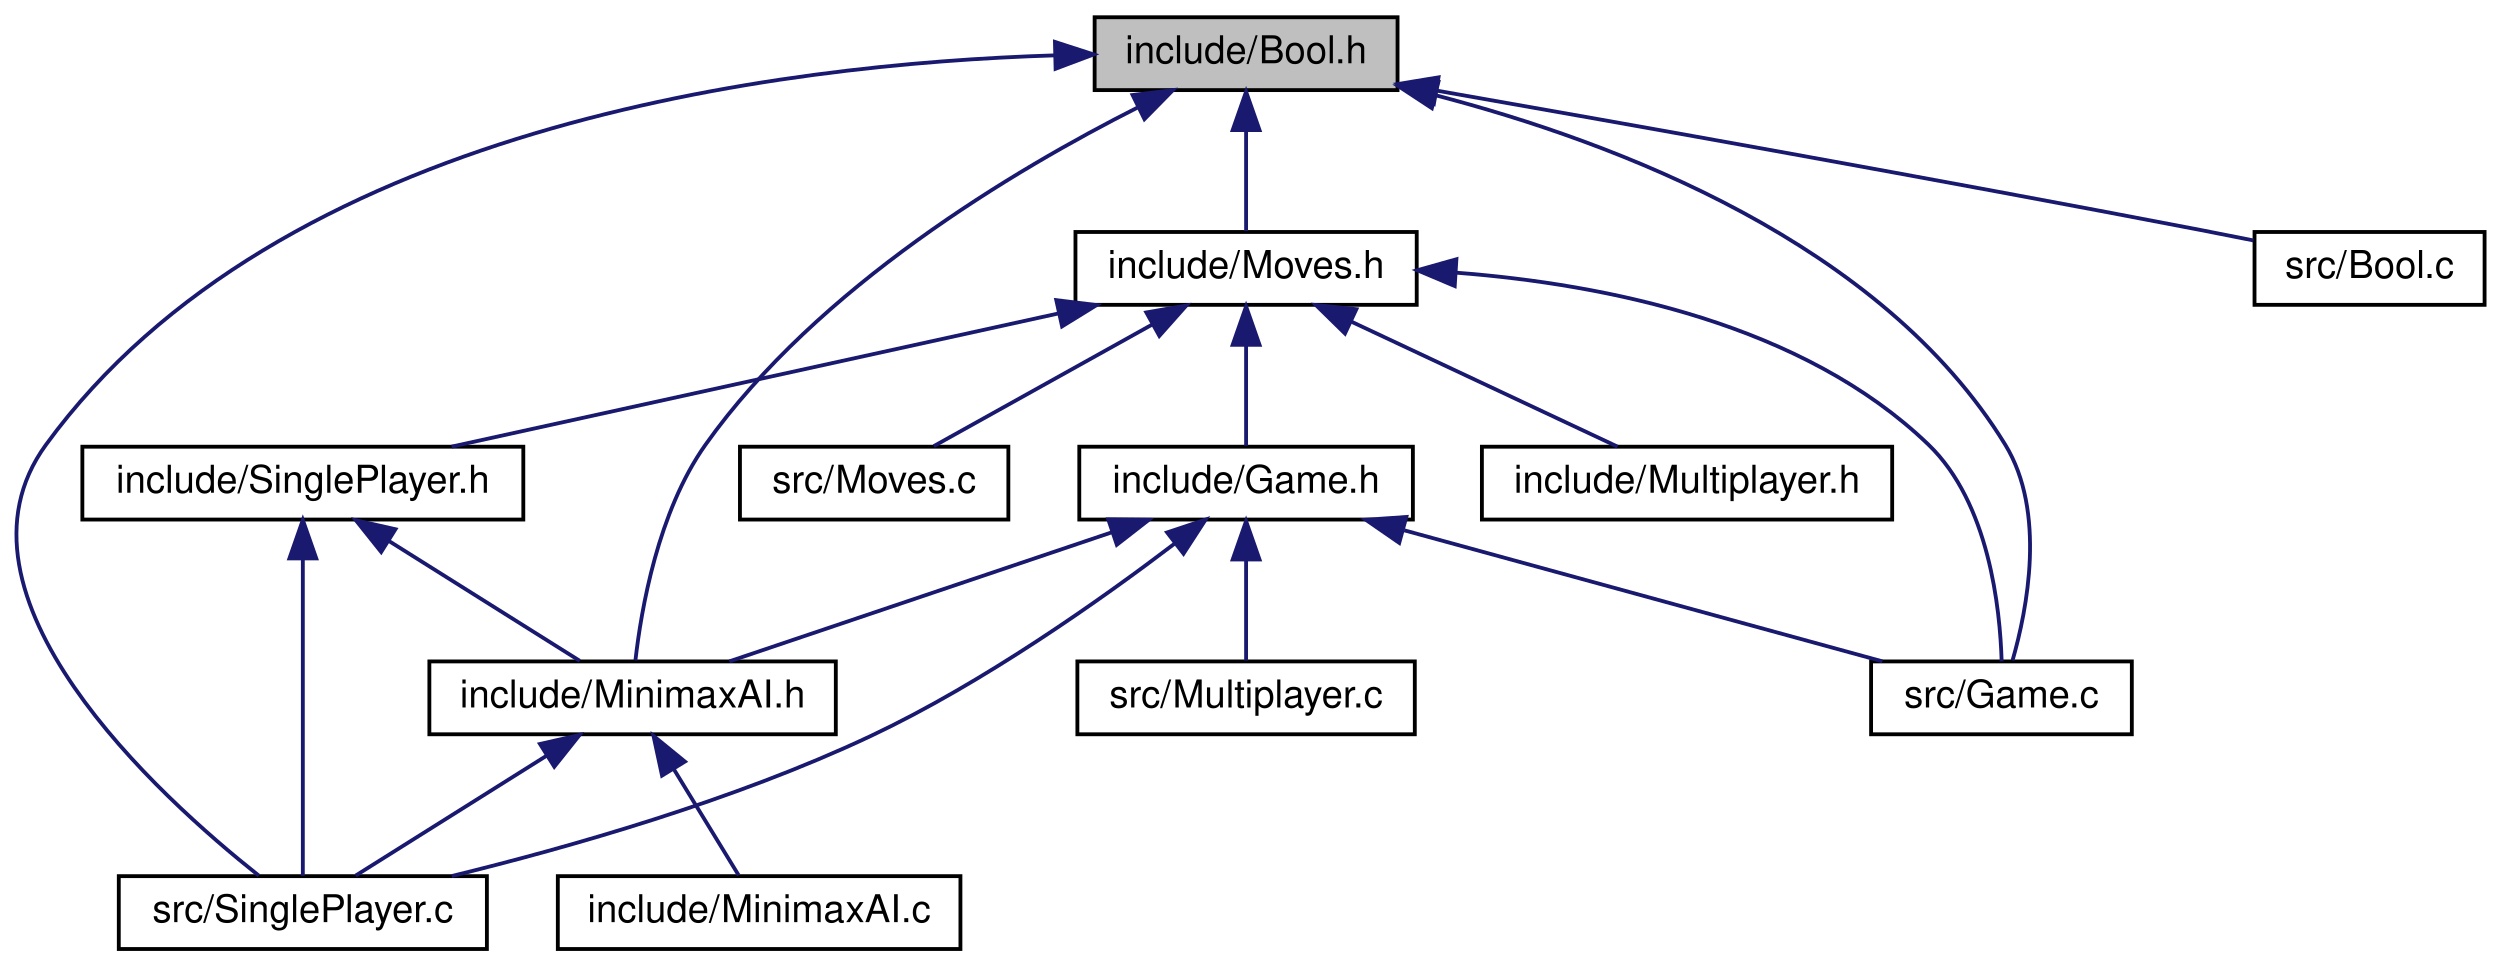
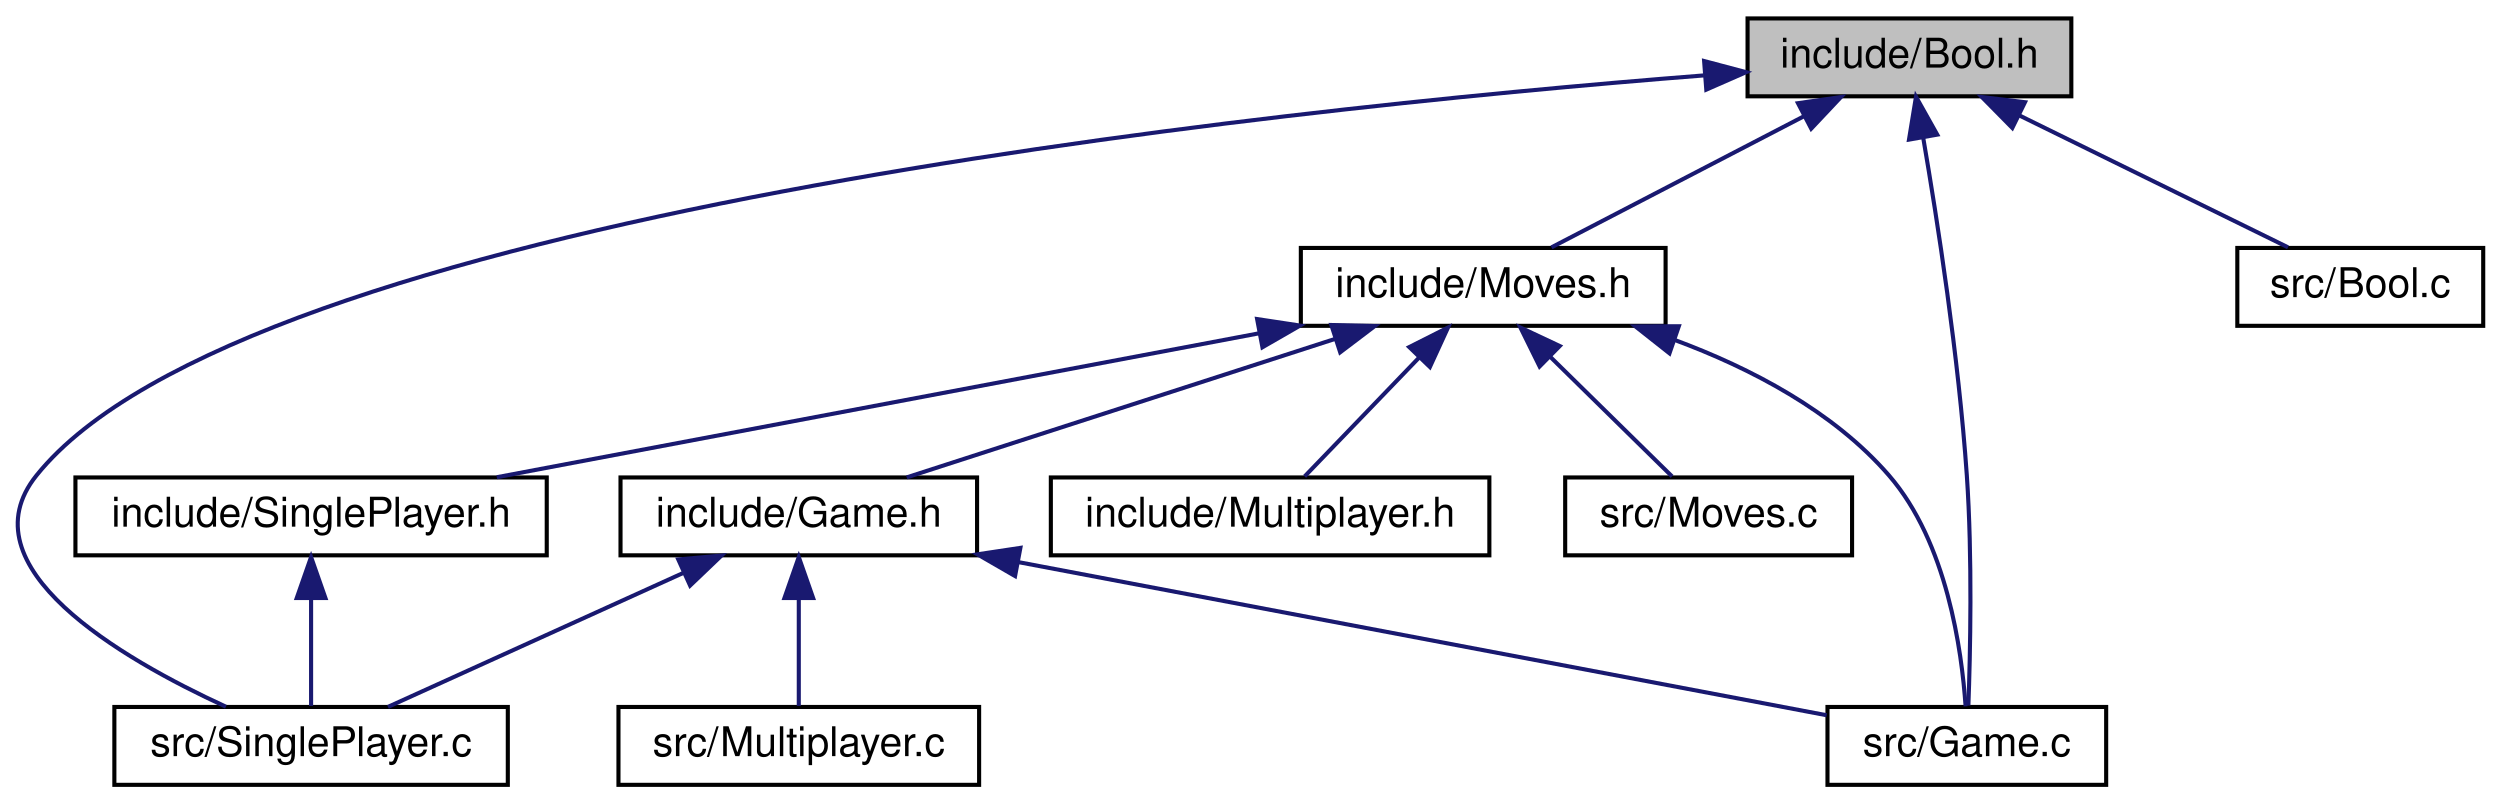
- <svg xmlns="http://www.w3.org/2000/svg" xmlns:xlink="http://www.w3.org/1999/xlink" width="652pt" height="252pt" viewBox="0.00 0.00 651.96 252.00">
-   <g id="graph0" class="graph" transform="scale(1 1) rotate(0) translate(4 248)">
+ <svg xmlns="http://www.w3.org/2000/svg" xmlns:xlink="http://www.w3.org/1999/xlink" width="610pt" height="196pt" viewBox="0.00 0.00 609.81 196.00">
+   <g id="graph0" class="graph" transform="scale(1 1) rotate(0) translate(4 192)">
    <g id="node1" class="node">
      <g id="a_node1">
        <a xlink:title="Boolean enum.">
-           <polygon fill="#bfbfbf" stroke="black" points="281.46,-224.5 281.46,-243.5 360.46,-243.5 360.46,-224.5 281.46,-224.5" />
-           <text text-anchor="middle" x="320.96" y="-231.5" font-family="Helvetica,sans-Serif" font-size="10.00">include/Bool.h</text>
+           <polygon fill="#bfbfbf" stroke="black" points="422.31,-168.5 422.31,-187.5 501.31,-187.5 501.31,-168.5 422.31,-168.5" />
+           <text text-anchor="middle" x="461.81" y="-175.5" font-family="Helvetica,sans-Serif" font-size="10.00">include/Bool.h</text>
        </a>
      </g>
    </g>
    <g id="node2" class="node">
      <g id="a_node2">
-         <a xlink:href="_minimax_a_i_8h.html" target="_top" xlink:title="Minimax algorithm.">
-           <polygon fill="none" stroke="black" points="107.96,-56.5 107.96,-75.5 213.96,-75.5 213.96,-56.5 107.96,-56.5" />
-           <text text-anchor="middle" x="160.96" y="-63.5" font-family="Helvetica,sans-Serif" font-size="10.00">include/MinimaxAI.h</text>
+         <a xlink:href="_moves_8h.html" target="_top" xlink:title="Moves contains all the data types and methods used to handle moves.">
+           <polygon fill="none" stroke="black" points="313.31,-112.5 313.31,-131.5 402.31,-131.5 402.31,-112.5 313.31,-112.5" />
+           <text text-anchor="middle" x="357.81" y="-119.5" font-family="Helvetica,sans-Serif" font-size="10.00">include/Moves.h</text>
        </a>
      </g>
    </g>
    <g id="edge1" class="edge">
-       <path fill="none" stroke="midnightblue" d="M292.61,-219.93C260.59,-203.74 209.16,-173.18 179.96,-132 167.58,-114.55 163.2,-89.06 161.7,-75.78" />
-       <polygon fill="midnightblue" stroke="midnightblue" points="291.36,-223.22 301.88,-224.49 294.45,-216.93 291.36,-223.22" />
+       <path fill="none" stroke="midnightblue" d="M435.98,-163.59C416.75,-153.61 391.06,-140.27 374.47,-131.65" />
+       <polygon fill="midnightblue" stroke="midnightblue" points="434.61,-166.82 445.1,-168.32 437.84,-160.61 434.61,-166.82" />
    </g>
    <g id="node4" class="node">
      <g id="a_node4">
-         <a xlink:href="_single_player_8c.html" target="_top" xlink:title="SinglePlayer mode handler.">
-           <polygon fill="none" stroke="black" points="26.96,-0.5 26.96,-19.5 122.96,-19.5 122.96,-0.5 26.96,-0.5" />
-           <text text-anchor="middle" x="74.96" y="-7.5" font-family="Helvetica,sans-Serif" font-size="10.00">src/SinglePlayer.c</text>
+         <a xlink:href="_game_8c.html" target="_top" xlink:title="Methods to handle a game.">
+           <polygon fill="none" stroke="black" points="441.81,-0.5 441.81,-19.5 509.81,-19.5 509.81,-0.5 441.81,-0.5" />
+           <text text-anchor="middle" x="475.81" y="-7.5" font-family="Helvetica,sans-Serif" font-size="10.00">src/Game.c</text>
        </a>
      </g>
    </g>
-     <g id="edge18" class="edge">
-       <path fill="none" stroke="midnightblue" d="M271.03,-233.56C199.17,-231.33 68.58,-215.26 7.96,-132 -20.59,-92.79 37.63,-40.12 63.46,-19.65" />
-       <polygon fill="midnightblue" stroke="midnightblue" points="271.11,-237.07 281.19,-233.8 271.28,-230.07 271.11,-237.07" />
+     <g id="edge12" class="edge">
+       <path fill="none" stroke="midnightblue" d="M465.17,-158.38C468.64,-138.17 473.81,-104.92 475.81,-76 477.19,-55.96 476.65,-32.36 476.19,-19.84" />
+       <polygon fill="midnightblue" stroke="midnightblue" points="461.7,-157.94 463.41,-168.4 468.59,-159.15 461.7,-157.94" />
+     </g>
+     <g id="node6" class="node">
+       <g id="a_node6">
+         <a xlink:href="_single_player_8c.html" target="_top" xlink:title="SinglePlayer mode handler.">
+           <polygon fill="none" stroke="black" points="23.81,-0.5 23.81,-19.5 119.81,-19.5 119.81,-0.5 23.81,-0.5" />
+           <text text-anchor="middle" x="71.81" y="-7.5" font-family="Helvetica,sans-Serif" font-size="10.00">src/SinglePlayer.c</text>
+         </a>
+       </g>
+     </g>
+     <g id="edge13" class="edge">
+       <path fill="none" stroke="midnightblue" d="M411.65,-173.6C303.8,-165.13 55.46,-139.07 4.81,-76 -13.05,-53.76 25.31,-31.38 51.03,-19.56" />
+       <polygon fill="midnightblue" stroke="midnightblue" points="411.71,-177.11 421.95,-174.39 412.24,-170.13 411.71,-177.11" />
+     </g>
+     <g id="node10" class="node">
+       <g id="a_node10">
+         <a xlink:href="_bool_8c.html" target="_top" xlink:title="Boolean enum.">
+           <polygon fill="none" stroke="black" points="541.81,-112.5 541.81,-131.5 601.81,-131.5 601.81,-112.5 541.81,-112.5" />
+           <text text-anchor="middle" x="571.81" y="-119.5" font-family="Helvetica,sans-Serif" font-size="10.00">src/Bool.c</text>
+         </a>
+       </g>
+     </g>
+     <g id="edge11" class="edge">
+       <path fill="none" stroke="midnightblue" d="M488.57,-163.86C508.97,-153.85 536.47,-140.35 554.18,-131.65" />
+       <polygon fill="midnightblue" stroke="midnightblue" points="486.91,-160.78 479.48,-168.32 490,-167.06 486.91,-160.78" />
+     </g>
+     <g id="node3" class="node">
+       <g id="a_node3">
+         <a xlink:href="_game_8h.html" target="_top" xlink:title="Methods to handle a game.">
+           <polygon fill="none" stroke="black" points="147.31,-56.5 147.31,-75.5 234.31,-75.5 234.31,-56.5 147.31,-56.5" />
+           <text text-anchor="middle" x="190.81" y="-63.5" font-family="Helvetica,sans-Serif" font-size="10.00">include/Game.h</text>
+         </a>
+       </g>
+     </g>
+     <g id="edge2" class="edge">
+       <path fill="none" stroke="midnightblue" d="M321.64,-109.3C290.17,-99.13 245.31,-84.62 217.14,-75.52" />
+       <polygon fill="midnightblue" stroke="midnightblue" points="320.75,-112.7 331.35,-112.44 322.91,-106.04 320.75,-112.7" />
+     </g>
+     <g id="edge9" class="edge">
+       <path fill="none" stroke="midnightblue" d="M404.48,-109.07C423.07,-102.18 443.22,-91.67 456.81,-76 470.98,-59.65 474.59,-33.23 475.51,-19.65" />
+       <polygon fill="midnightblue" stroke="midnightblue" points="403.26,-105.79 394.95,-112.35 405.54,-112.4 403.26,-105.79" />
+     </g>
+     <g id="node7" class="node">
+       <g id="a_node7">
+         <a xlink:href="_multiplayer_8h.html" target="_top" xlink:title="Multiplayer mode handler.">
+           <polygon fill="none" stroke="black" points="252.31,-56.5 252.31,-75.5 359.31,-75.5 359.31,-56.5 252.31,-56.5" />
+           <text text-anchor="middle" x="305.81" y="-63.5" font-family="Helvetica,sans-Serif" font-size="10.00">include/Multiplayer.h</text>
+         </a>
+       </g>
+     </g>
+     <g id="edge6" class="edge">
+       <path fill="none" stroke="midnightblue" d="M342.13,-104.72C332.96,-95.2 321.75,-83.56 314.23,-75.75" />
+       <polygon fill="midnightblue" stroke="midnightblue" points="339.76,-107.31 349.22,-112.08 344.8,-102.45 339.76,-107.31" />
+     </g>
+     <g id="node8" class="node">
+       <g id="a_node8">
+         <a xlink:href="_single_player_8h.html" target="_top" xlink:title="SinglePlayer mode handler.">
+           <polygon fill="none" stroke="black" points="14.31,-56.5 14.31,-75.5 129.31,-75.5 129.31,-56.5 14.31,-56.5" />
+           <text text-anchor="middle" x="71.81" y="-63.5" font-family="Helvetica,sans-Serif" font-size="10.00">include/SinglePlayer.h</text>
+         </a>
+       </g>
+     </g>
+     <g id="edge7" class="edge">
+       <path fill="none" stroke="midnightblue" d="M303.04,-110.66C249.07,-100.47 167.57,-85.08 117.12,-75.56" />
+       <polygon fill="midnightblue" stroke="midnightblue" points="302.64,-114.15 313.12,-112.56 303.94,-107.27 302.64,-114.15" />
+     </g>
+     <g id="node9" class="node">
+       <g id="a_node9">
+         <a xlink:href="_moves_8c.html" target="_top" xlink:title="Moves contains all the data types and methods used to handle moves.">
+           <polygon fill="none" stroke="black" points="377.81,-56.5 377.81,-75.5 447.81,-75.5 447.81,-56.5 377.81,-56.5" />
+           <text text-anchor="middle" x="412.81" y="-63.5" font-family="Helvetica,sans-Serif" font-size="10.00">src/Moves.c</text>
+         </a>
+       </g>
+     </g>
+     <g id="edge10" class="edge">
+       <path fill="none" stroke="midnightblue" d="M374.1,-105C383.85,-95.43 395.86,-83.64 403.89,-75.75" />
+       <polygon fill="midnightblue" stroke="midnightblue" points="371.57,-102.58 366.89,-112.08 376.48,-107.57 371.57,-102.58" />
+     </g>
+     <g id="edge3" class="edge">
+       <path fill="none" stroke="midnightblue" d="M244.46,-54.83C302.32,-43.87 392.71,-26.75 441.61,-17.48" />
+       <polygon fill="midnightblue" stroke="midnightblue" points="243.58,-51.44 234.4,-56.74 244.88,-58.32 243.58,-51.44" />
    </g>
    <g id="node5" class="node">
      <g id="a_node5">
-         <a xlink:href="_moves_8h.html" target="_top" xlink:title="Moves contains all the data types and methods used to handle moves.">
-           <polygon fill="none" stroke="black" points="276.46,-168.5 276.46,-187.5 365.46,-187.5 365.46,-168.5 276.46,-168.5" />
-           <text text-anchor="middle" x="320.96" y="-175.5" font-family="Helvetica,sans-Serif" font-size="10.00">include/Moves.h</text>
+         <a xlink:href="_multiplayer_8c.html" target="_top" xlink:title="Multiplayer mode handler.">
+           <polygon fill="none" stroke="black" points="146.81,-0.5 146.81,-19.5 234.81,-19.5 234.81,-0.5 146.81,-0.5" />
+           <text text-anchor="middle" x="190.81" y="-7.5" font-family="Helvetica,sans-Serif" font-size="10.00">src/Multiplayer.c</text>
        </a>
      </g>
    </g>
    <g id="edge4" class="edge">
-       <path fill="none" stroke="midnightblue" d="M320.96,-213.8C320.96,-204.91 320.96,-194.78 320.96,-187.75" />
-       <polygon fill="midnightblue" stroke="midnightblue" points="317.46,-214.08 320.96,-224.08 324.46,-214.08 317.46,-214.08" />
-     </g>
-     <g id="node7" class="node">
-       <g id="a_node7">
-         <a xlink:href="_game_8c.html" target="_top" xlink:title="Methods to handle a game.">
-           <polygon fill="none" stroke="black" points="483.96,-56.5 483.96,-75.5 551.96,-75.5 551.96,-56.5 483.96,-56.5" />
-           <text text-anchor="middle" x="517.96" y="-63.5" font-family="Helvetica,sans-Serif" font-size="10.00">src/Game.c</text>
-         </a>
-       </g>
-     </g>
-     <g id="edge17" class="edge">
-       <path fill="none" stroke="midnightblue" d="M370.32,-223.17C417.74,-210.82 486.78,-184.53 518.96,-132 529.69,-114.48 524.66,-89.02 520.85,-75.76" />
-       <polygon fill="midnightblue" stroke="midnightblue" points="369.41,-219.79 360.55,-225.6 371.1,-226.59 369.41,-219.79" />
-     </g>
-     <g id="node12" class="node">
-       <g id="a_node12">
-         <a xlink:href="_bool_8c.html" target="_top" xlink:title="Boolean enum.">
-           <polygon fill="none" stroke="black" points="583.96,-168.5 583.96,-187.5 643.96,-187.5 643.96,-168.5 583.96,-168.5" />
-           <text text-anchor="middle" x="613.96" y="-175.5" font-family="Helvetica,sans-Serif" font-size="10.00">src/Bool.c</text>
-         </a>
-       </g>
-     </g>
-     <g id="edge16" class="edge">
-       <path fill="none" stroke="midnightblue" d="M370.65,-224.37C420.95,-215.54 500.95,-201.29 569.96,-188 574.4,-187.14 579.09,-186.21 583.68,-185.29" />
-       <polygon fill="midnightblue" stroke="midnightblue" points="369.94,-220.94 360.69,-226.11 371.14,-227.83 369.94,-220.94" />
-     </g>
-     <g id="node3" class="node">
-       <g id="a_node3">
-         <a xlink:href="_minimax_a_i_8c.html" target="_top" xlink:title="Minimax algorithm.">
-           <polygon fill="none" stroke="black" points="141.46,-0.5 141.46,-19.5 246.46,-19.5 246.46,-0.5 141.46,-0.5" />
-           <text text-anchor="middle" x="193.96" y="-7.5" font-family="Helvetica,sans-Serif" font-size="10.00">include/MinimaxAI.c</text>
-         </a>
-       </g>
-     </g>
-     <g id="edge2" class="edge">
-       <path fill="none" stroke="midnightblue" d="M171.79,-47.27C177.43,-38.05 184.08,-27.17 188.61,-19.75" />
-       <polygon fill="midnightblue" stroke="midnightblue" points="168.64,-45.73 166.41,-56.08 174.61,-49.38 168.64,-45.73" />
-     </g>
-     <g id="edge3" class="edge">
-       <path fill="none" stroke="midnightblue" d="M138.51,-50.9C122.74,-41 102.15,-28.07 88.74,-19.65" />
-       <polygon fill="midnightblue" stroke="midnightblue" points="136.81,-53.97 147.14,-56.32 140.54,-48.04 136.81,-53.97" />
-     </g>
-     <g id="node6" class="node">
-       <g id="a_node6">
-         <a xlink:href="_game_8h.html" target="_top" xlink:title="Methods to handle a game.">
-           <polygon fill="none" stroke="black" points="277.46,-112.5 277.46,-131.5 364.46,-131.5 364.46,-112.5 277.46,-112.5" />
-           <text text-anchor="middle" x="320.96" y="-119.5" font-family="Helvetica,sans-Serif" font-size="10.00">include/Game.h</text>
-         </a>
-       </g>
+       <path fill="none" stroke="midnightblue" d="M190.81,-45.8C190.81,-36.91 190.81,-26.78 190.81,-19.75" />
+       <polygon fill="midnightblue" stroke="midnightblue" points="187.31,-46.08 190.81,-56.08 194.31,-46.08 187.31,-46.08" />
    </g>
    <g id="edge5" class="edge">
-       <path fill="none" stroke="midnightblue" d="M320.96,-157.8C320.96,-148.91 320.96,-138.78 320.96,-131.75" />
-       <polygon fill="midnightblue" stroke="midnightblue" points="317.46,-158.08 320.96,-168.08 324.46,-158.08 317.46,-158.08" />
-     </g>
-     <g id="edge14" class="edge">
-       <path fill="none" stroke="midnightblue" d="M375.8,-176.88C414.97,-173.86 466.31,-163.47 498.96,-132 514.71,-116.82 517.6,-89.39 518.01,-75.52" />
-       <polygon fill="midnightblue" stroke="midnightblue" points="375.37,-173.4 365.61,-177.52 375.81,-180.39 375.37,-173.4" />
-     </g>
-     <g id="node9" class="node">
-       <g id="a_node9">
-         <a xlink:href="_multiplayer_8h.html" target="_top" xlink:title="Multiplayer mode handler.">
-           <polygon fill="none" stroke="black" points="382.46,-112.5 382.46,-131.5 489.46,-131.5 489.46,-112.5 382.46,-112.5" />
-           <text text-anchor="middle" x="435.96" y="-119.5" font-family="Helvetica,sans-Serif" font-size="10.00">include/Multiplayer.h</text>
-         </a>
-       </g>
-     </g>
-     <g id="edge10" class="edge">
-       <path fill="none" stroke="midnightblue" d="M348.44,-164.1C369.93,-154.01 399.18,-140.27 417.82,-131.52" />
-       <polygon fill="midnightblue" stroke="midnightblue" points="346.75,-161.02 339.18,-168.44 349.72,-167.36 346.75,-161.02" />
-     </g>
-     <g id="node10" class="node">
-       <g id="a_node10">
-         <a xlink:href="_single_player_8h.html" target="_top" xlink:title="SinglePlayer mode handler.">
-           <polygon fill="none" stroke="black" points="17.46,-112.5 17.46,-131.5 132.46,-131.5 132.46,-112.5 17.46,-112.5" />
-           <text text-anchor="middle" x="74.96" y="-119.5" font-family="Helvetica,sans-Serif" font-size="10.00">include/SinglePlayer.h</text>
-         </a>
-       </g>
-     </g>
-     <g id="edge11" class="edge">
-       <path fill="none" stroke="midnightblue" d="M272.13,-166.28C225.65,-156.08 156.6,-140.92 113.76,-131.52" />
-       <polygon fill="midnightblue" stroke="midnightblue" points="271.46,-169.72 281.98,-168.44 272.97,-162.88 271.46,-169.72" />
-     </g>
-     <g id="node11" class="node">
-       <g id="a_node11">
-         <a xlink:href="_moves_8c.html" target="_top" xlink:title="Moves contains all the data types and methods used to handle moves.">
-           <polygon fill="none" stroke="black" points="188.96,-112.5 188.96,-131.5 258.96,-131.5 258.96,-112.5 188.96,-112.5" />
-           <text text-anchor="middle" x="223.96" y="-119.5" font-family="Helvetica,sans-Serif" font-size="10.00">src/Moves.c</text>
-         </a>
-       </g>
-     </g>
-     <g id="edge15" class="edge">
-       <path fill="none" stroke="midnightblue" d="M296.63,-163.45C278.72,-153.48 254.91,-140.23 239.51,-131.65" />
-       <polygon fill="midnightblue" stroke="midnightblue" points="294.94,-166.52 305.38,-168.32 298.34,-160.4 294.94,-166.52" />
-     </g>
-     <g id="edge6" class="edge">
-       <path fill="none" stroke="midnightblue" d="M285.92,-109.17C255.79,-99 213.07,-84.59 186.2,-75.52" />
-       <polygon fill="midnightblue" stroke="midnightblue" points="285.01,-112.56 295.61,-112.44 287.25,-105.93 285.01,-112.56" />
-     </g>
-     <g id="edge9" class="edge">
-       <path fill="none" stroke="midnightblue" d="M302.32,-106.23C283.29,-91.75 252.46,-69.9 222.96,-56 187.49,-39.28 144.34,-27 113.81,-19.53" />
-       <polygon fill="midnightblue" stroke="midnightblue" points="300.36,-109.14 310.41,-112.49 304.64,-103.6 300.36,-109.14" />
-     </g>
-     <g id="edge7" class="edge">
-       <path fill="none" stroke="midnightblue" d="M362.19,-109.7C399.37,-99.51 453.23,-84.74 486.89,-75.52" />
-       <polygon fill="midnightblue" stroke="midnightblue" points="360.9,-106.42 352.18,-112.44 362.75,-113.18 360.9,-106.42" />
-     </g>
-     <g id="node8" class="node">
-       <g id="a_node8">
-         <a xlink:href="_multiplayer_8c.html" target="_top" xlink:title="Multiplayer mode handler.">
-           <polygon fill="none" stroke="black" points="276.96,-56.5 276.96,-75.5 364.96,-75.5 364.96,-56.5 276.96,-56.5" />
-           <text text-anchor="middle" x="320.96" y="-63.5" font-family="Helvetica,sans-Serif" font-size="10.00">src/Multiplayer.c</text>
-         </a>
-       </g>
+       <path fill="none" stroke="midnightblue" d="M162.67,-52.23C140.41,-42.13 109.95,-28.31 90.57,-19.52" />
+       <polygon fill="midnightblue" stroke="midnightblue" points="161.4,-55.5 171.95,-56.44 164.29,-49.12 161.4,-55.5" />
    </g>
    <g id="edge8" class="edge">
-       <path fill="none" stroke="midnightblue" d="M320.96,-101.8C320.96,-92.91 320.96,-82.78 320.96,-75.75" />
-       <polygon fill="midnightblue" stroke="midnightblue" points="317.46,-102.08 320.96,-112.08 324.46,-102.08 317.46,-102.08" />
-     </g>
-     <g id="edge12" class="edge">
-       <path fill="none" stroke="midnightblue" d="M97.42,-106.9C113.19,-97 133.78,-84.07 147.18,-75.65" />
-       <polygon fill="midnightblue" stroke="midnightblue" points="95.39,-104.04 88.78,-112.32 99.11,-109.97 95.39,-104.04" />
-     </g>
-     <g id="edge13" class="edge">
-       <path fill="none" stroke="midnightblue" d="M74.96,-102.35C74.96,-78.25 74.96,-37.31 74.96,-19.59" />
-       <polygon fill="midnightblue" stroke="midnightblue" points="71.46,-102.37 74.96,-112.37 78.46,-102.37 71.46,-102.37" />
+       <path fill="none" stroke="midnightblue" d="M71.81,-45.8C71.81,-36.91 71.81,-26.78 71.81,-19.75" />
+       <polygon fill="midnightblue" stroke="midnightblue" points="68.31,-46.08 71.81,-56.08 75.31,-46.08 68.31,-46.08" />
    </g>
  </g>
</svg>
